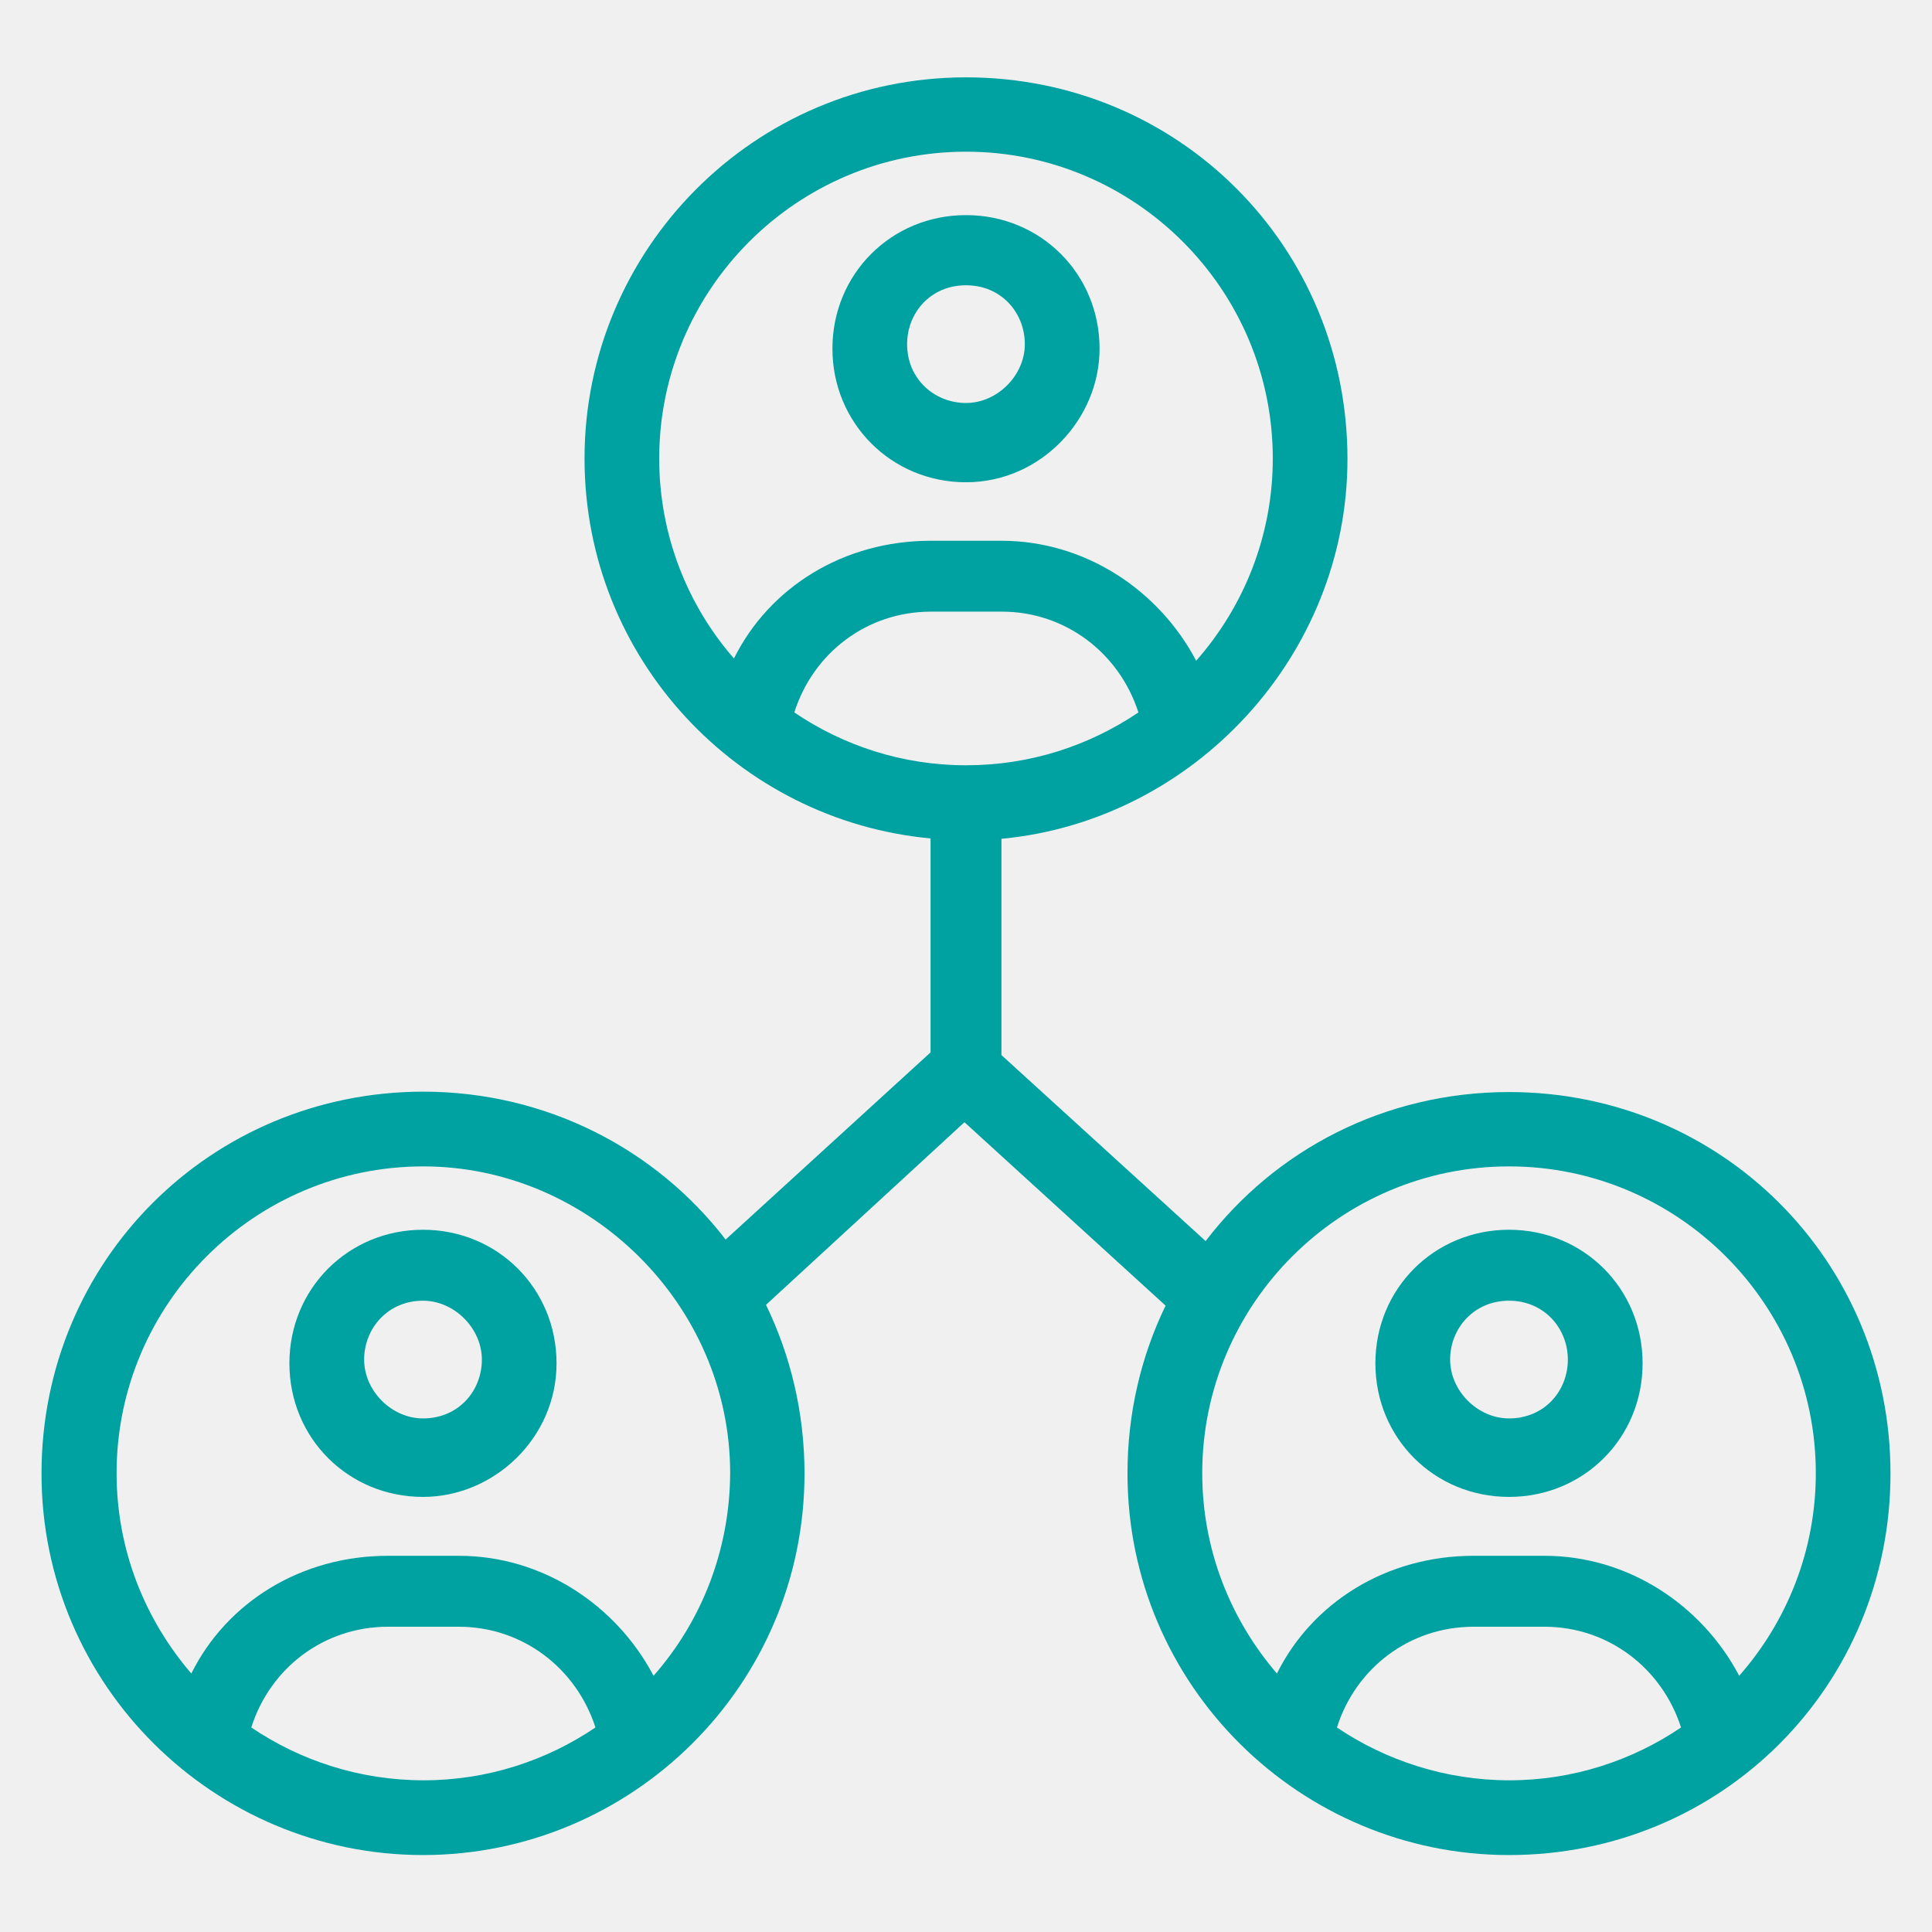
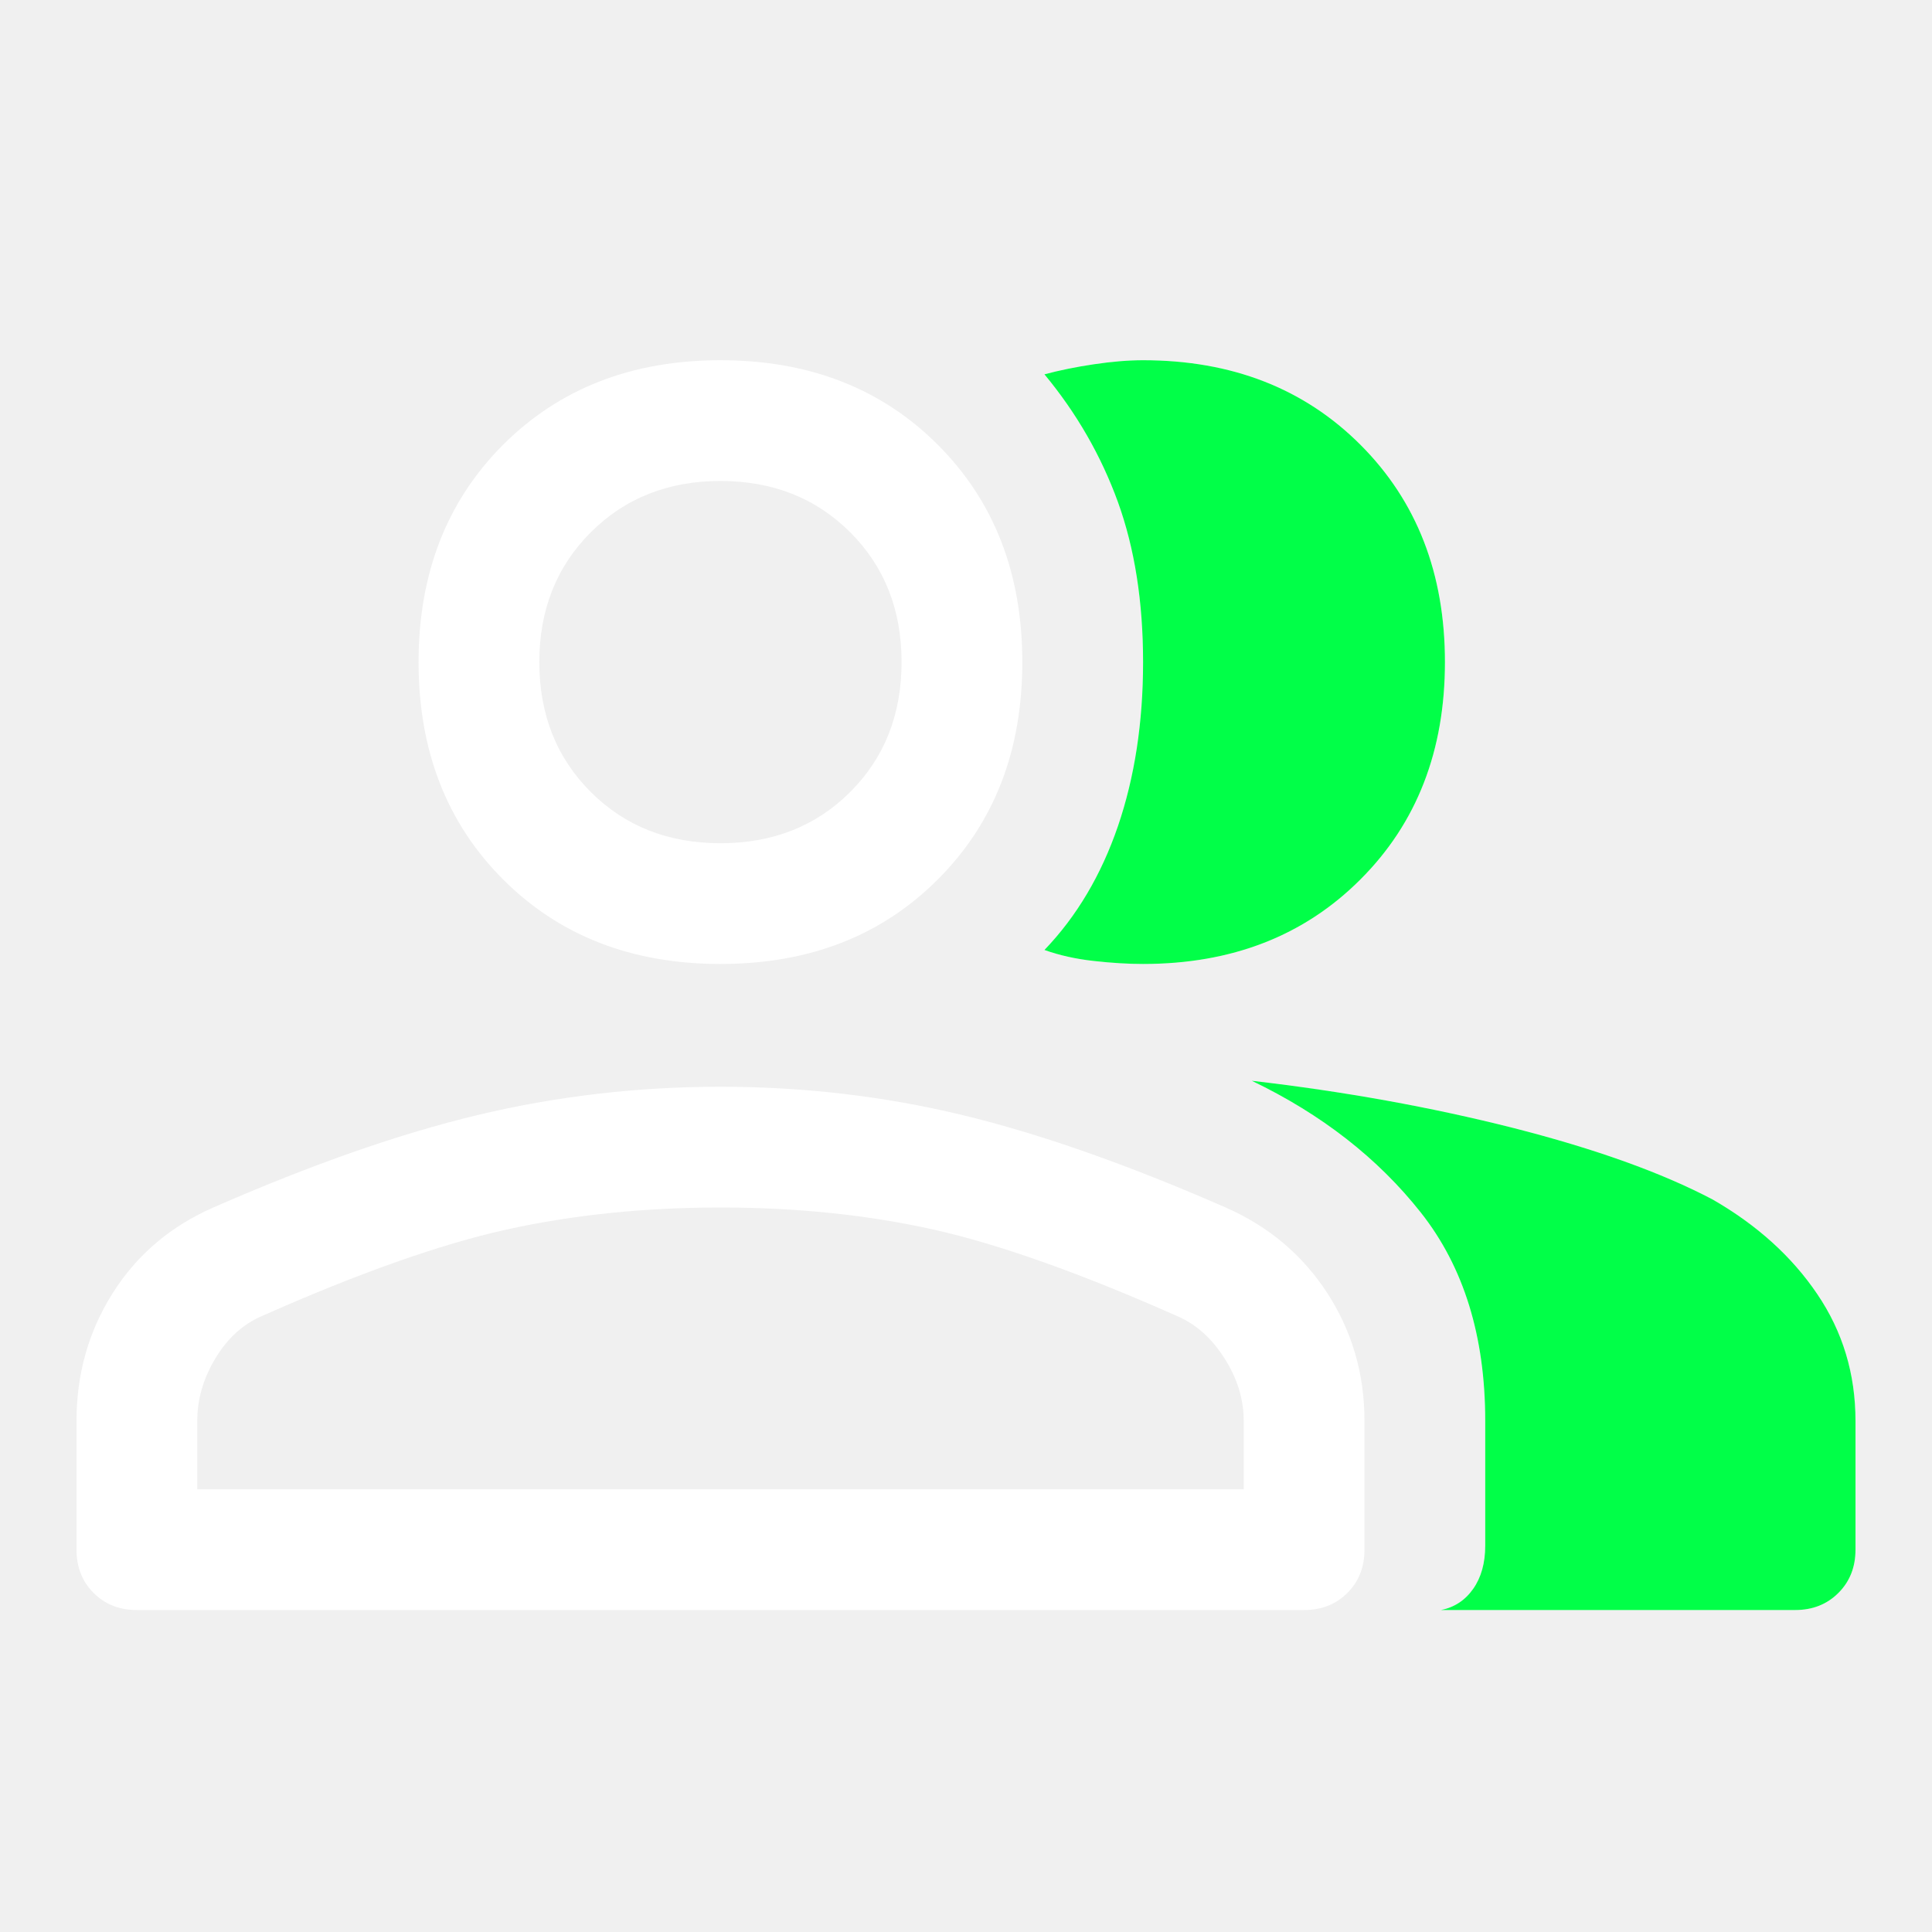
- <svg xmlns="http://www.w3.org/2000/svg" width="29" height="29" viewBox="0 0 29 29" fill="none">
-   <path d="M14.5 7.239C15.621 7.239 16.505 6.293 16.505 5.234C16.505 4.112 15.621 3.229 14.5 3.229C13.379 3.229 12.495 4.112 12.495 5.234C12.495 6.349 13.379 7.239 14.5 7.239ZM14.5 4.282C15.032 4.282 15.383 4.696 15.383 5.166C15.383 5.636 14.97 6.049 14.5 6.049C14.03 6.049 13.616 5.692 13.616 5.166C13.616 4.696 13.967 4.282 14.5 4.282Z" fill="#00A1A1" />
-   <path d="M6.349 18.459C5.228 18.459 4.344 19.343 4.344 20.464C4.344 21.586 5.228 22.469 6.349 22.469C7.414 22.469 8.354 21.586 8.354 20.464C8.354 19.343 7.471 18.459 6.349 18.459ZM6.349 21.291C5.879 21.291 5.466 20.878 5.466 20.408C5.466 19.938 5.823 19.524 6.349 19.524C6.819 19.524 7.233 19.938 7.233 20.408C7.233 20.878 6.882 21.291 6.349 21.291Z" fill="#00A1A1" />
-   <path d="M22.651 16.392C20.781 16.392 19.139 17.264 18.097 18.629L15.032 15.837V12.591C17.921 12.319 20.226 9.838 20.226 6.888C20.226 3.699 17.689 1.161 14.5 1.161C11.311 1.161 8.774 3.755 8.774 6.882C8.774 9.889 11.085 12.319 13.968 12.585V15.797L10.892 18.606C9.85 17.253 8.207 16.386 6.349 16.386C3.161 16.392 0.623 18.929 0.623 22.118C0.623 25.307 3.223 27.845 6.349 27.845C9.476 27.845 12.076 25.307 12.076 22.118C12.076 21.206 11.866 20.345 11.498 19.586L14.477 16.845L17.496 19.598C17.128 20.357 16.924 21.212 16.924 22.118C16.924 25.307 19.524 27.845 22.651 27.845C25.84 27.845 28.377 25.307 28.377 22.118C28.377 18.929 25.84 16.392 22.651 16.392ZM3.772 25.93C4.055 25.035 4.865 24.418 5.823 24.418H6.888C7.839 24.418 8.649 25.035 8.938 25.93C8.202 26.428 7.312 26.723 6.361 26.723C5.398 26.723 4.509 26.428 3.772 25.93ZM9.81 25.154C9.249 24.089 8.139 23.353 6.888 23.353H5.823C4.52 23.353 3.404 24.05 2.872 25.12C2.175 24.31 1.75 23.262 1.75 22.113C1.75 19.575 3.818 17.508 6.355 17.508C8.836 17.508 10.96 19.575 10.96 22.113C10.954 23.279 10.524 24.344 9.81 25.154ZM14.5 11.487C13.543 11.487 12.659 11.192 11.923 10.694C12.206 9.799 13.016 9.181 13.973 9.181H15.038C15.99 9.181 16.8 9.799 17.088 10.694C16.341 11.198 15.457 11.487 14.5 11.487ZM9.895 6.882C9.895 4.344 11.963 2.277 14.5 2.277C17.038 2.277 19.105 4.344 19.105 6.882C19.105 8.043 18.669 9.108 17.955 9.918C17.394 8.853 16.284 8.117 15.032 8.117H13.968C12.665 8.117 11.549 8.813 11.017 9.884C10.32 9.085 9.895 8.032 9.895 6.882ZM20.068 25.93C20.351 25.035 21.161 24.418 22.118 24.418H23.183C24.135 24.418 24.945 25.035 25.233 25.93C24.497 26.428 23.608 26.723 22.656 26.723C21.705 26.723 20.804 26.428 20.068 25.93ZM26.106 25.154C25.545 24.089 24.435 23.353 23.183 23.353H22.118C20.815 23.353 19.7 24.05 19.167 25.12C18.471 24.31 18.046 23.262 18.046 22.113C18.046 19.575 20.113 17.508 22.651 17.508C25.188 17.508 27.256 19.575 27.256 22.113C27.256 23.279 26.819 24.344 26.106 25.154Z" fill="#00A1A1" />
-   <path d="M22.651 18.459C21.529 18.459 20.645 19.343 20.645 20.464C20.645 21.586 21.529 22.469 22.651 22.469C23.772 22.469 24.656 21.586 24.656 20.464C24.656 19.343 23.772 18.459 22.651 18.459ZM22.651 21.291C22.18 21.291 21.767 20.878 21.767 20.408C21.767 19.938 22.124 19.524 22.651 19.524C23.177 19.524 23.534 19.938 23.534 20.408C23.534 20.878 23.183 21.291 22.651 21.291Z" fill="#00A1A1" />
+ <svg xmlns="http://www.w3.org/2000/svg" width="20" height="20" viewBox="0 0 20 20" fill="none">
+   <path d="M1.417 16.667C1.236 16.667 1.087 16.608 0.969 16.49C0.851 16.372 0.792 16.223 0.792 16.042V14.709C0.792 14.223 0.917 13.782 1.167 13.386C1.417 12.99 1.764 12.695 2.208 12.5C3.222 12.056 4.136 11.736 4.948 11.542C5.761 11.348 6.597 11.25 7.458 11.25C8.32 11.25 9.153 11.348 9.958 11.542C10.764 11.736 11.674 12.056 12.688 12.5C13.132 12.695 13.483 12.99 13.74 13.386C13.997 13.782 14.125 14.223 14.125 14.709V16.042C14.125 16.223 14.066 16.372 13.948 16.49C13.83 16.608 13.681 16.667 13.5 16.667H1.417ZM14.917 16.667C15.056 16.639 15.167 16.566 15.25 16.448C15.333 16.33 15.375 16.181 15.375 16V14.709C15.375 13.834 15.153 13.115 14.708 12.552C14.264 11.99 13.681 11.535 12.958 11.188C13.917 11.299 14.819 11.462 15.667 11.677C16.514 11.893 17.201 12.139 17.729 12.417C18.188 12.681 18.549 13.007 18.813 13.396C19.076 13.785 19.208 14.223 19.208 14.709V16.042C19.208 16.223 19.149 16.372 19.031 16.49C18.913 16.608 18.764 16.667 18.583 16.667H14.917ZM7.458 9.979C6.542 9.979 5.792 9.688 5.208 9.104C4.625 8.521 4.333 7.771 4.333 6.854C4.333 5.938 4.625 5.188 5.208 4.604C5.792 4.021 6.542 3.729 7.458 3.729C8.375 3.729 9.125 4.021 9.708 4.604C10.292 5.188 10.583 5.938 10.583 6.854C10.583 7.771 10.292 8.521 9.708 9.104C9.125 9.688 8.375 9.979 7.458 9.979ZM14.958 6.854C14.958 7.771 14.667 8.521 14.083 9.104C13.5 9.688 12.75 9.979 11.833 9.979C11.681 9.979 11.511 9.969 11.323 9.948C11.136 9.927 10.965 9.889 10.813 9.834C11.146 9.486 11.399 9.059 11.573 8.552C11.747 8.045 11.833 7.479 11.833 6.854C11.833 6.229 11.747 5.677 11.573 5.198C11.399 4.719 11.146 4.278 10.813 3.875C10.965 3.834 11.136 3.799 11.323 3.771C11.511 3.743 11.681 3.729 11.833 3.729C12.75 3.729 13.5 4.021 14.083 4.604C14.667 5.188 14.958 5.938 14.958 6.854ZM2.042 15.417H12.875V14.709C12.875 14.486 12.809 14.271 12.677 14.063C12.545 13.854 12.382 13.709 12.188 13.625C11.188 13.181 10.347 12.882 9.667 12.729C8.986 12.577 8.25 12.5 7.458 12.5C6.667 12.5 5.927 12.577 5.24 12.729C4.552 12.882 3.708 13.181 2.708 13.625C2.514 13.709 2.354 13.854 2.229 14.063C2.104 14.271 2.042 14.486 2.042 14.709V15.417ZM7.458 8.729C8 8.729 8.448 8.552 8.802 8.198C9.156 7.844 9.333 7.396 9.333 6.854C9.333 6.313 9.156 5.865 8.802 5.511C8.448 5.157 8 4.979 7.458 4.979C6.917 4.979 6.469 5.157 6.115 5.511C5.761 5.865 5.583 6.313 5.583 6.854C5.583 7.396 5.761 7.844 6.115 8.198C6.469 8.552 6.917 8.729 7.458 8.729Z" fill="white" />
+   <path d="M14.917 16.667C15.056 16.639 15.167 16.566 15.25 16.448C15.333 16.33 15.375 16.181 15.375 16V14.709C15.375 13.834 15.153 13.115 14.708 12.552C14.264 11.99 13.681 11.535 12.958 11.188C13.917 11.299 14.819 11.462 15.667 11.677C16.514 11.893 17.201 12.139 17.729 12.417C18.188 12.681 18.549 13.007 18.812 13.396C19.076 13.785 19.208 14.223 19.208 14.709V16.042C19.208 16.223 19.149 16.372 19.031 16.49C18.913 16.608 18.764 16.667 18.583 16.667H14.917ZM14.958 6.854C14.958 7.771 14.667 8.521 14.083 9.104C13.5 9.688 12.75 9.979 11.833 9.979C11.681 9.979 11.51 9.969 11.323 9.948C11.135 9.927 10.965 9.889 10.812 9.834C11.146 9.486 11.399 9.059 11.573 8.552C11.746 8.045 11.833 7.479 11.833 6.854C11.833 6.229 11.746 5.677 11.573 5.198C11.399 4.719 11.146 4.278 10.812 3.875C10.965 3.834 11.135 3.799 11.323 3.771C11.51 3.743 11.681 3.729 11.833 3.729C12.75 3.729 13.5 4.021 14.083 4.604C14.667 5.188 14.958 5.938 14.958 6.854Z" fill="#01FF48" />
</svg>
